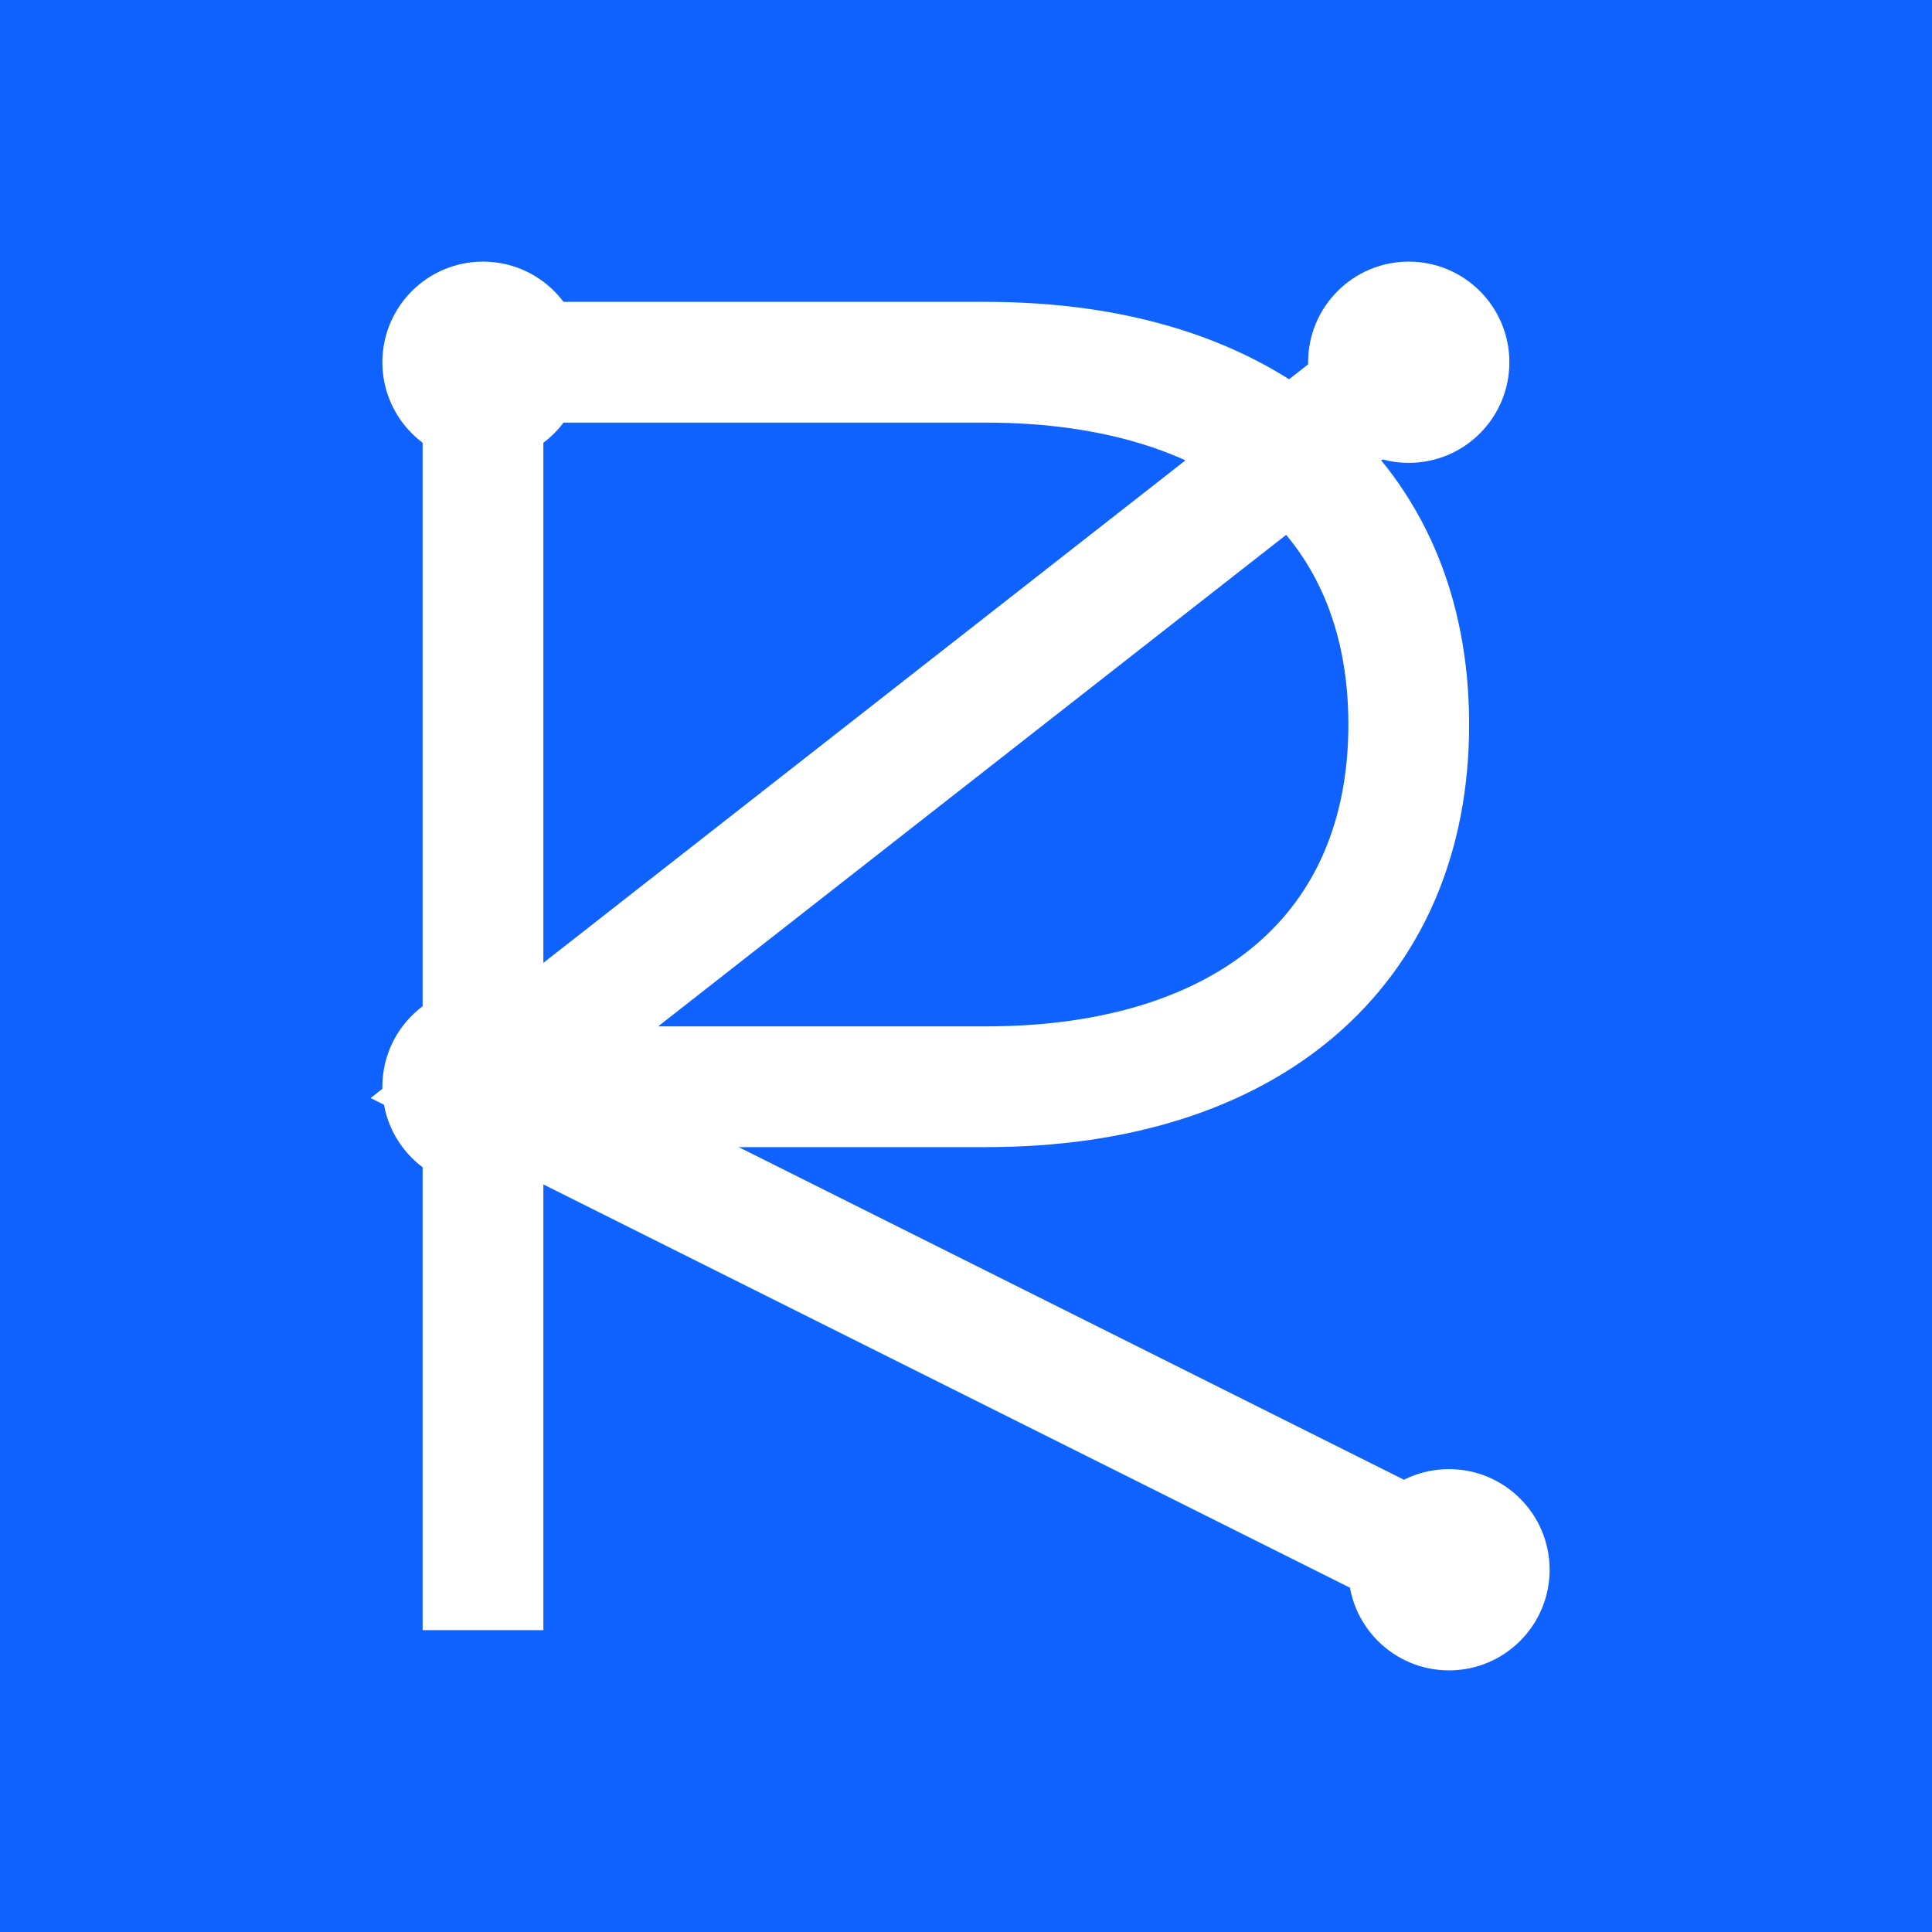
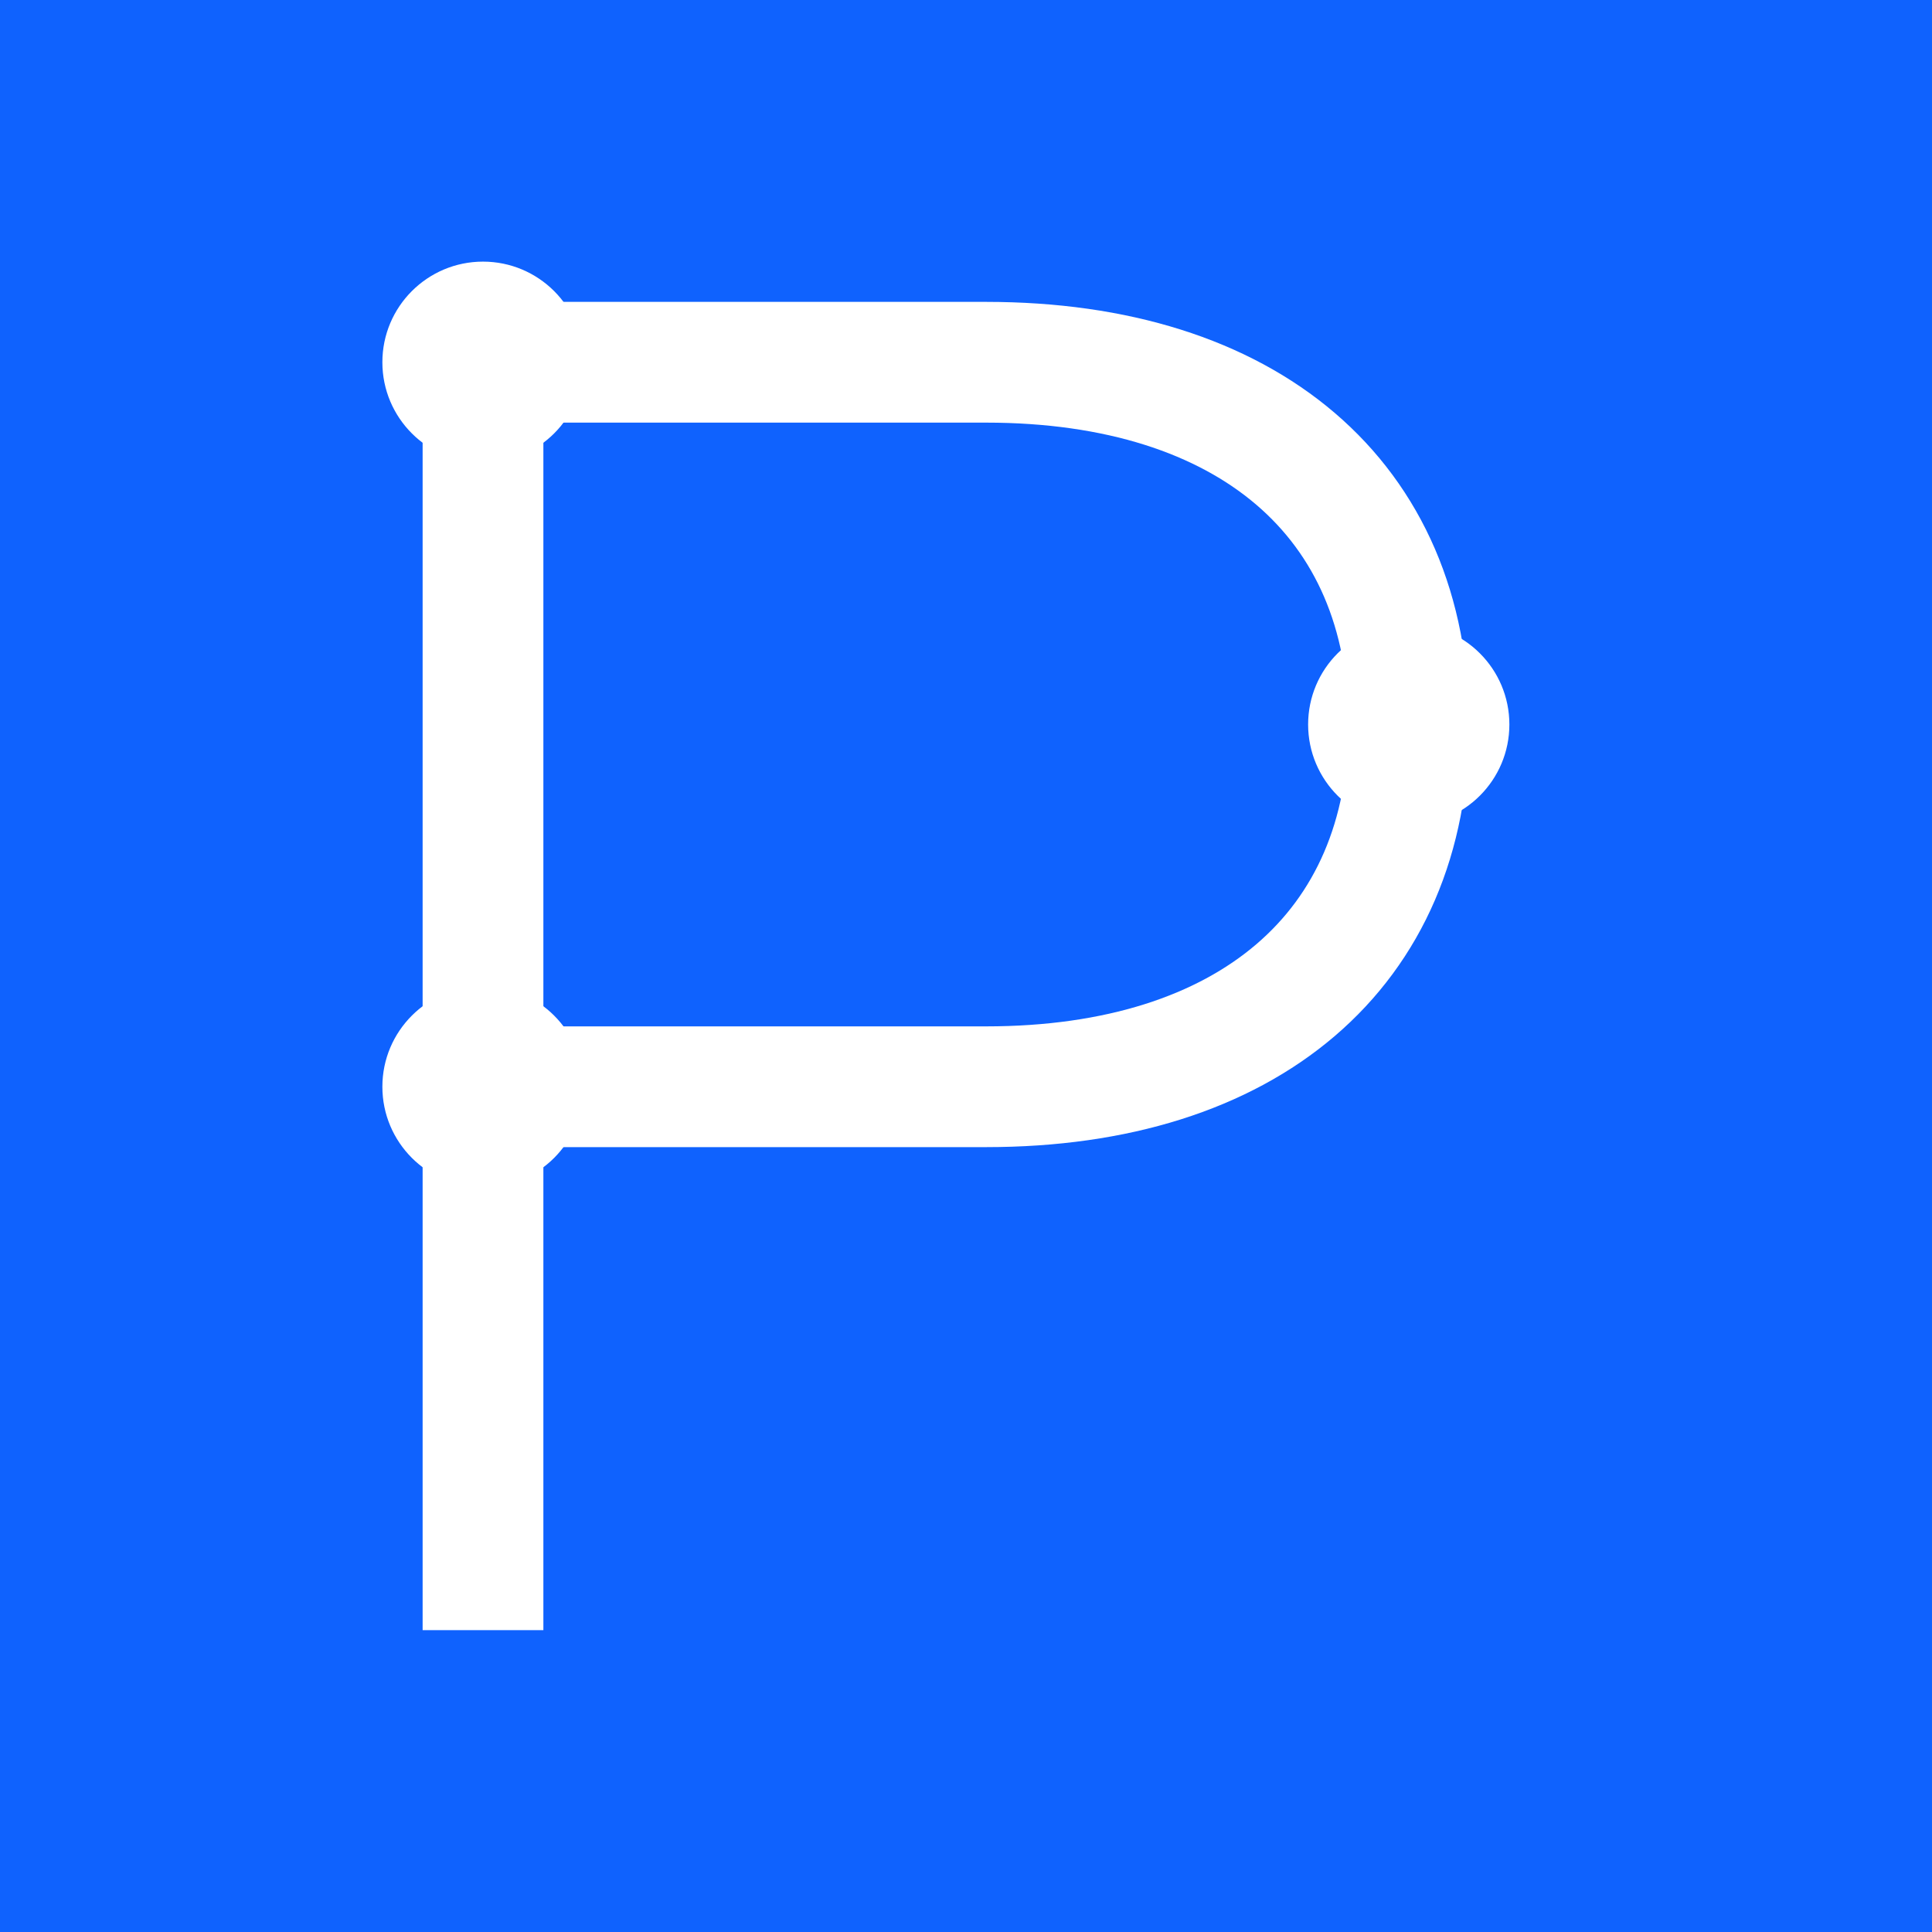
<svg xmlns="http://www.w3.org/2000/svg" viewBox="0 0 48 48" role="img" aria-labelledby="title">
  <path fill="#0f62fe" d="M0 0h48v48H0z" />
  <g fill="none" stroke="#fff" stroke-linecap="square" stroke-linejoin="miter" stroke-width="3">
    <path d="M12 39V9h12.5C31 9 35 12.4 35 18s-4 9-10.5 9H12" />
-     <path d="m35 9-23 18 24 12" />
  </g>
  <g fill="#fff">
    <circle cx="12" cy="9" r="2.5" />
    <circle cx="12" cy="27" r="2.5" />
-     <circle cx="35" cy="9" r="2.5" />
-     <circle cx="36" cy="39" r="2.5" />
+     <circle cx="35" cy="18" r="2.5" />
  </g>
</svg>
